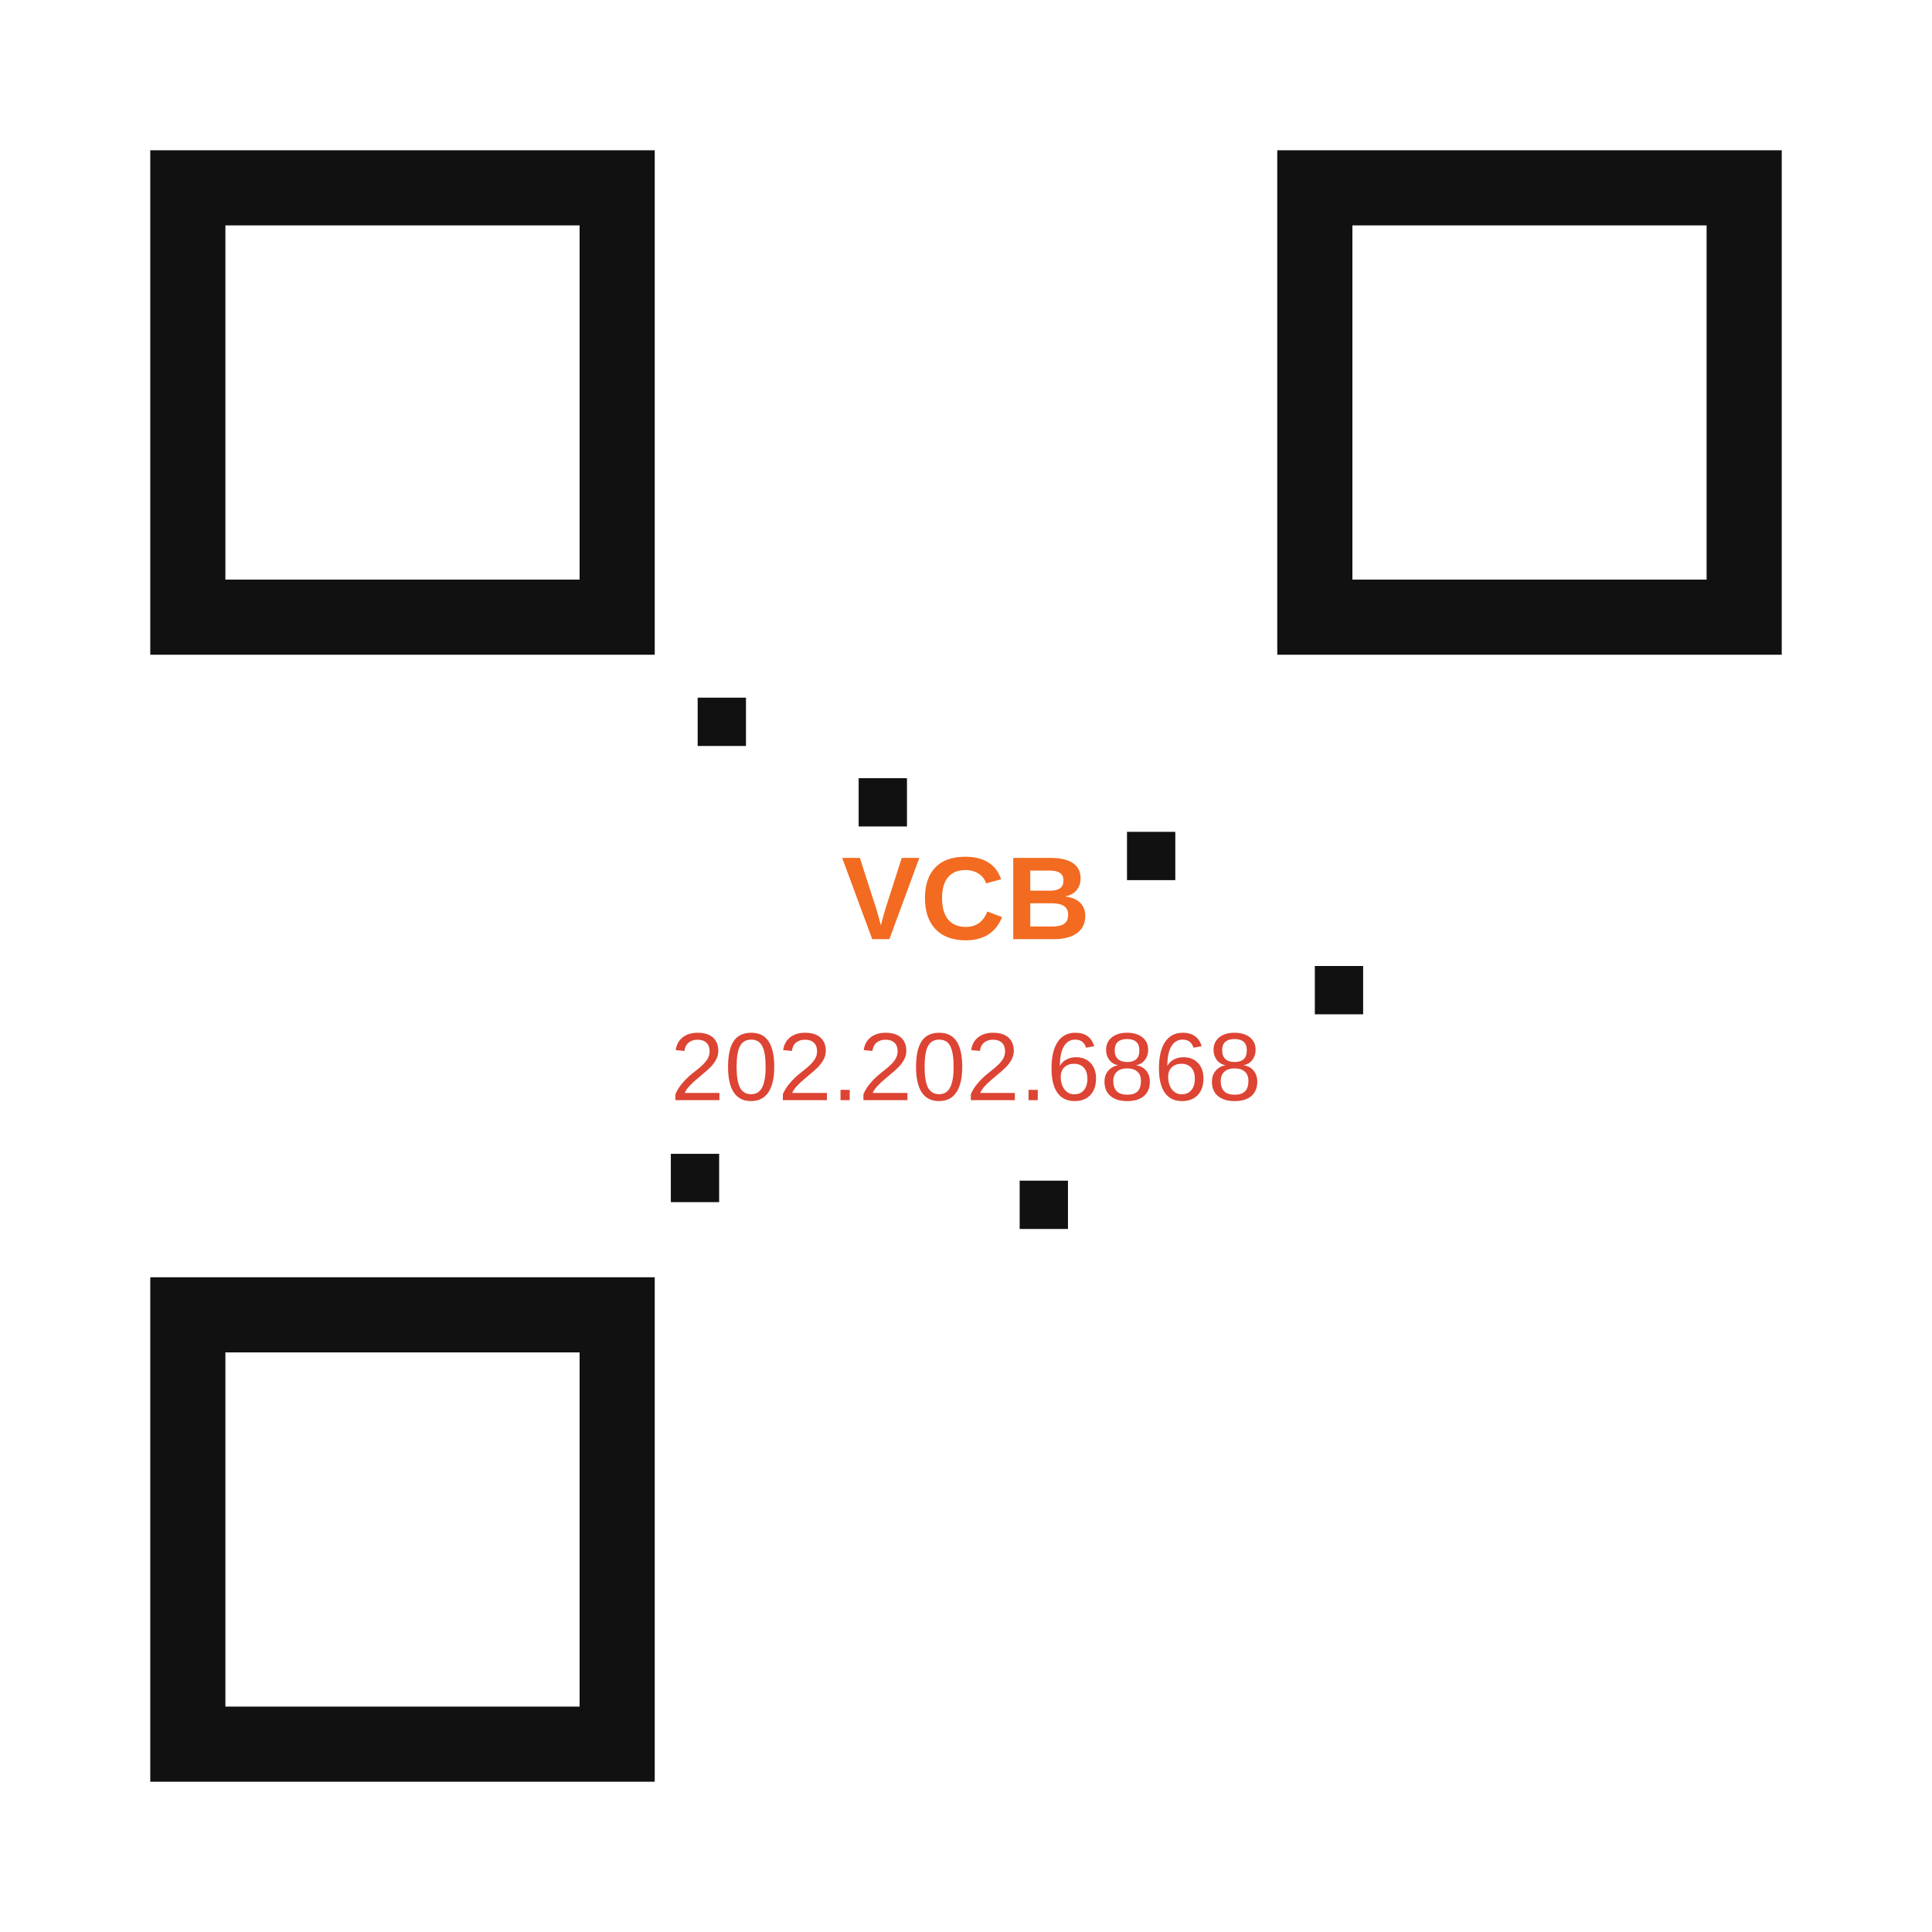
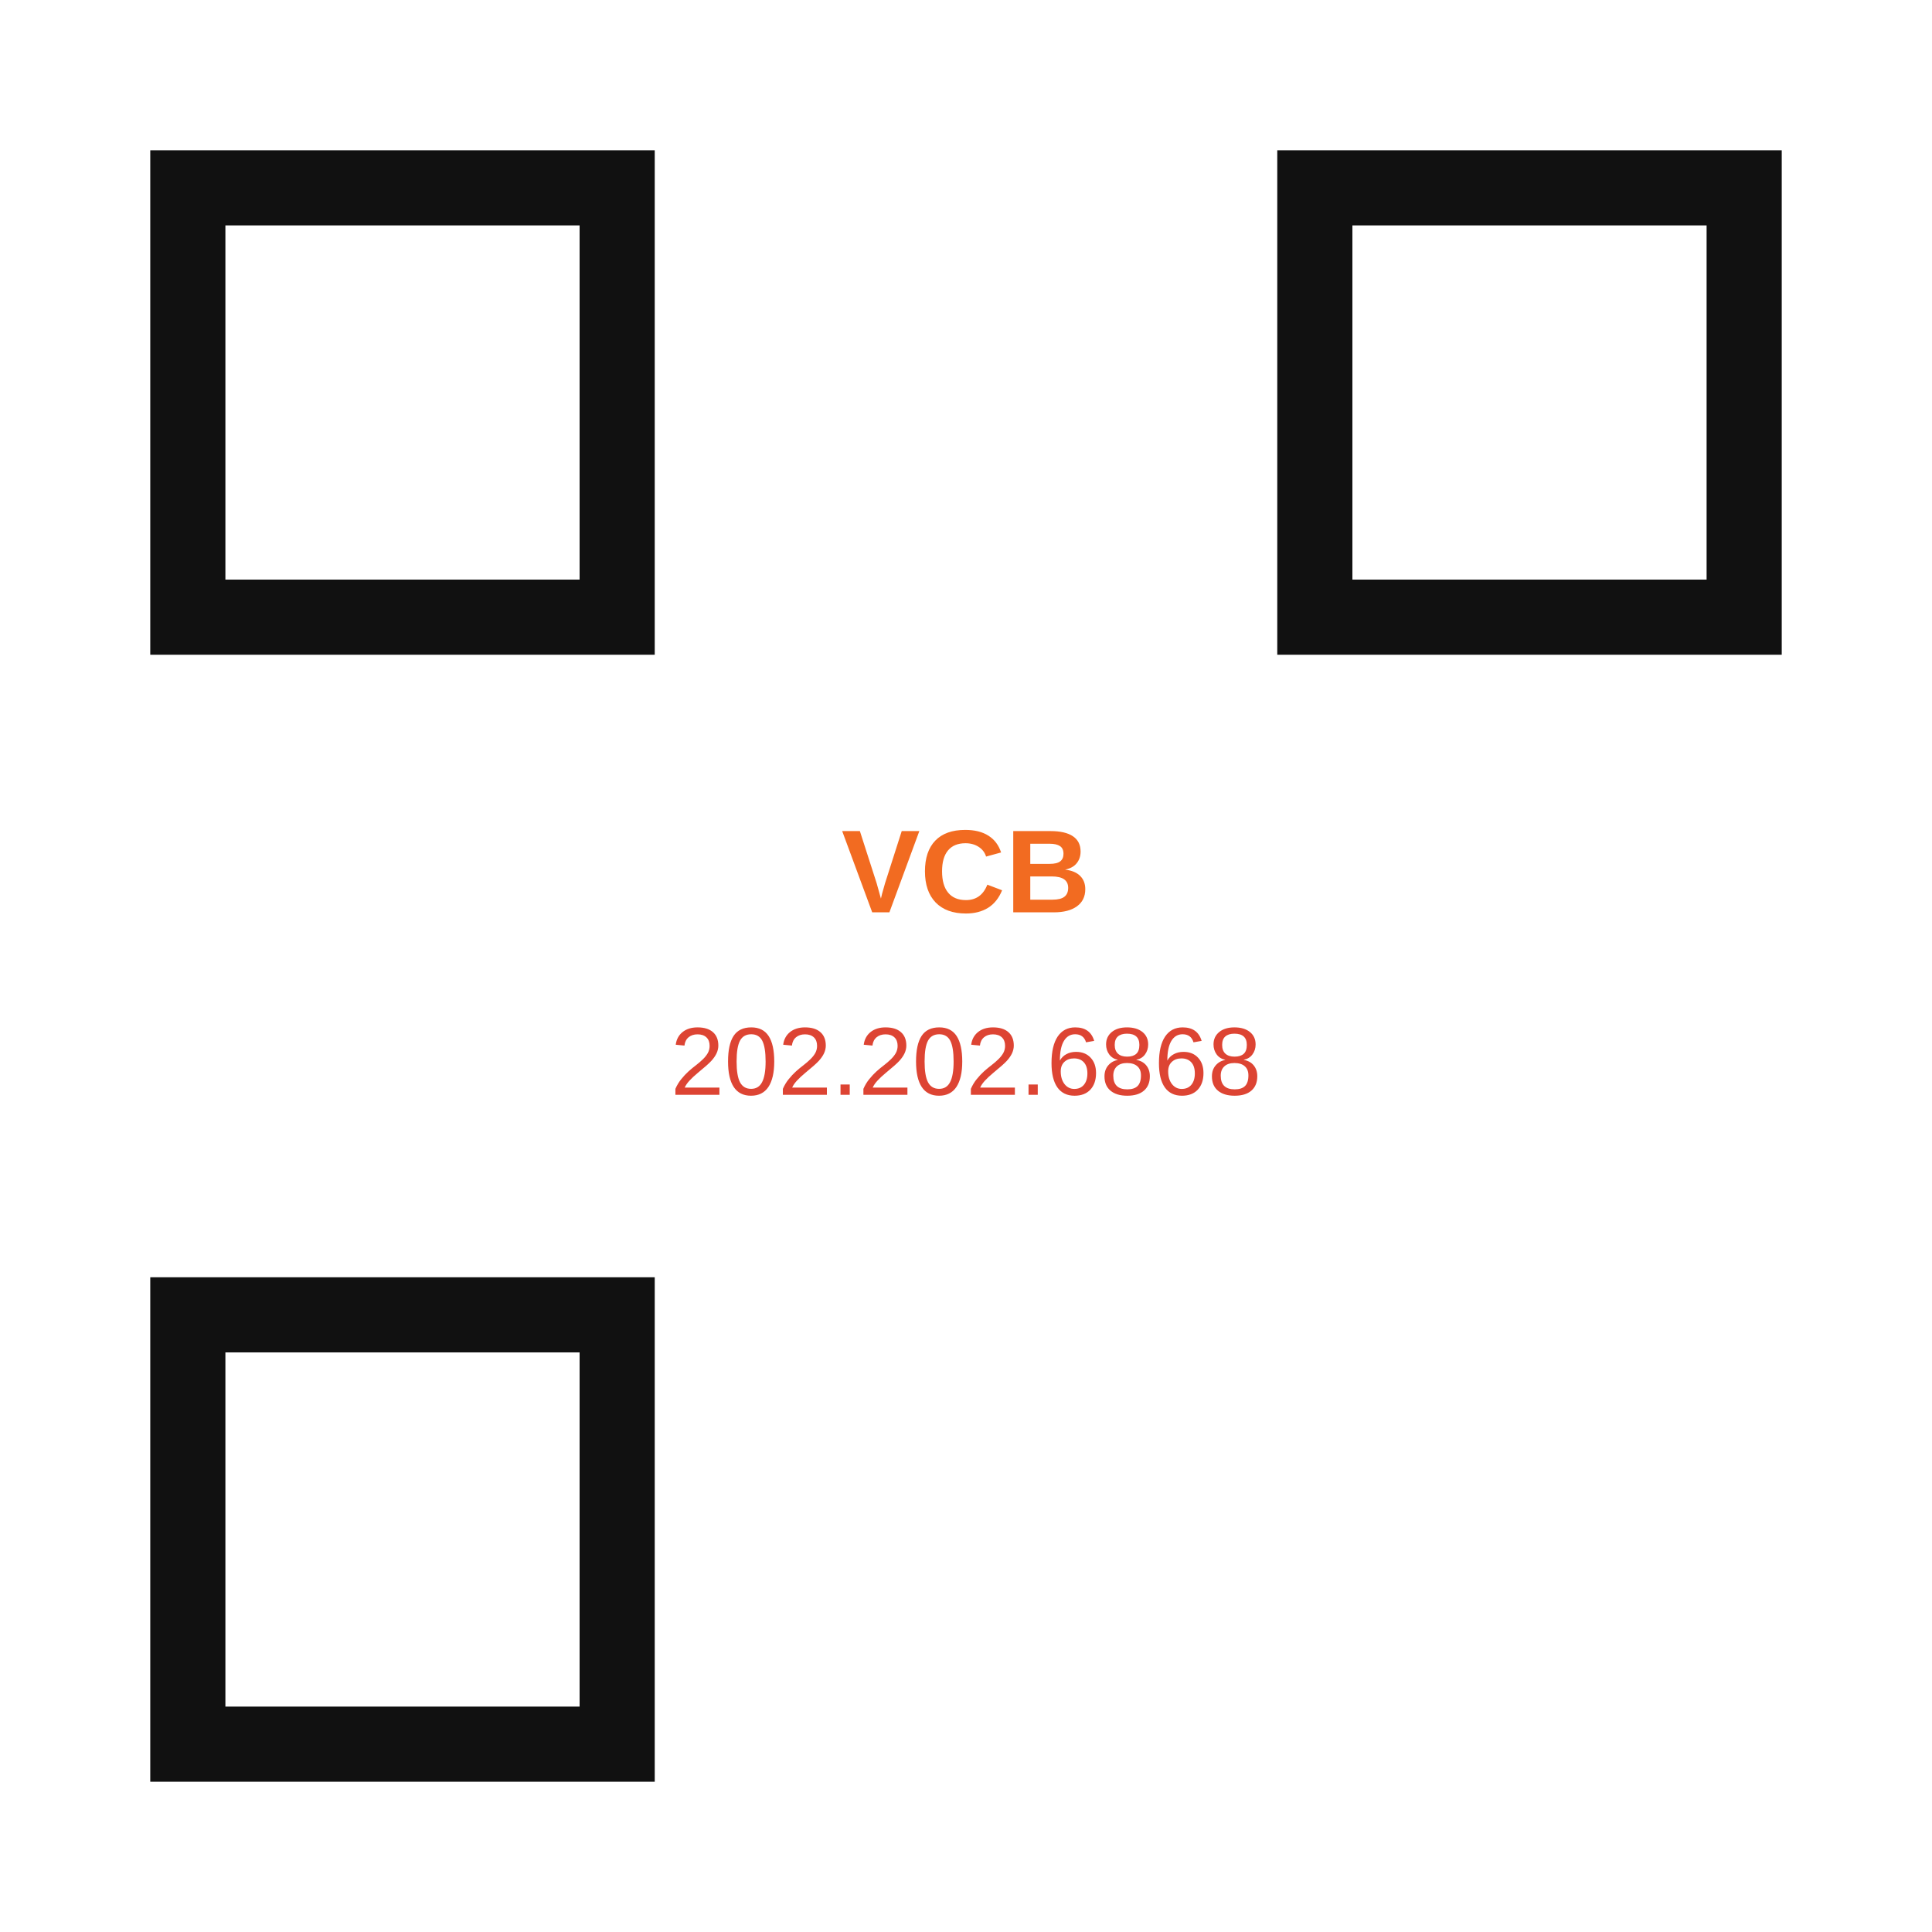
<svg xmlns="http://www.w3.org/2000/svg" width="360" height="360" viewBox="0 0 360 360">
  <rect width="360" height="360" fill="white" />
  <rect x="35" y="35" width="80" height="80" fill="none" stroke="#111" stroke-width="14" />
  <rect x="245" y="35" width="80" height="80" fill="none" stroke="#111" stroke-width="14" />
  <rect x="35" y="245" width="80" height="80" fill="none" stroke="#111" stroke-width="14" />
-   <text x="180" y="175" text-anchor="middle" font-size="22" font-family="Arial" font-weight="700" fill="#f26b21">VCB</text>
-   <text x="180" y="205" text-anchor="middle" font-size="18" font-family="Arial" fill="#d43">202.202.6868</text>
-   <g fill="#111">
-     <rect x="130" y="130" width="9" height="9" />
-     <rect x="160" y="145" width="9" height="9" />
-     <rect x="210" y="155" width="9" height="9" />
-     <rect x="190" y="220" width="9" height="9" />
-     <rect x="245" y="180" width="9" height="9" />
-     <rect x="125" y="215" width="9" height="9" />
-   </g>
+   <text x="180" y="170" text-anchor="middle" font-size="22" font-family="Arial" font-weight="700" fill="#f26b21">VCB</text>
+   <text x="180" y="204" text-anchor="middle" font-size="18" font-family="Arial" fill="#d43">202.202.6868</text>
</svg>
